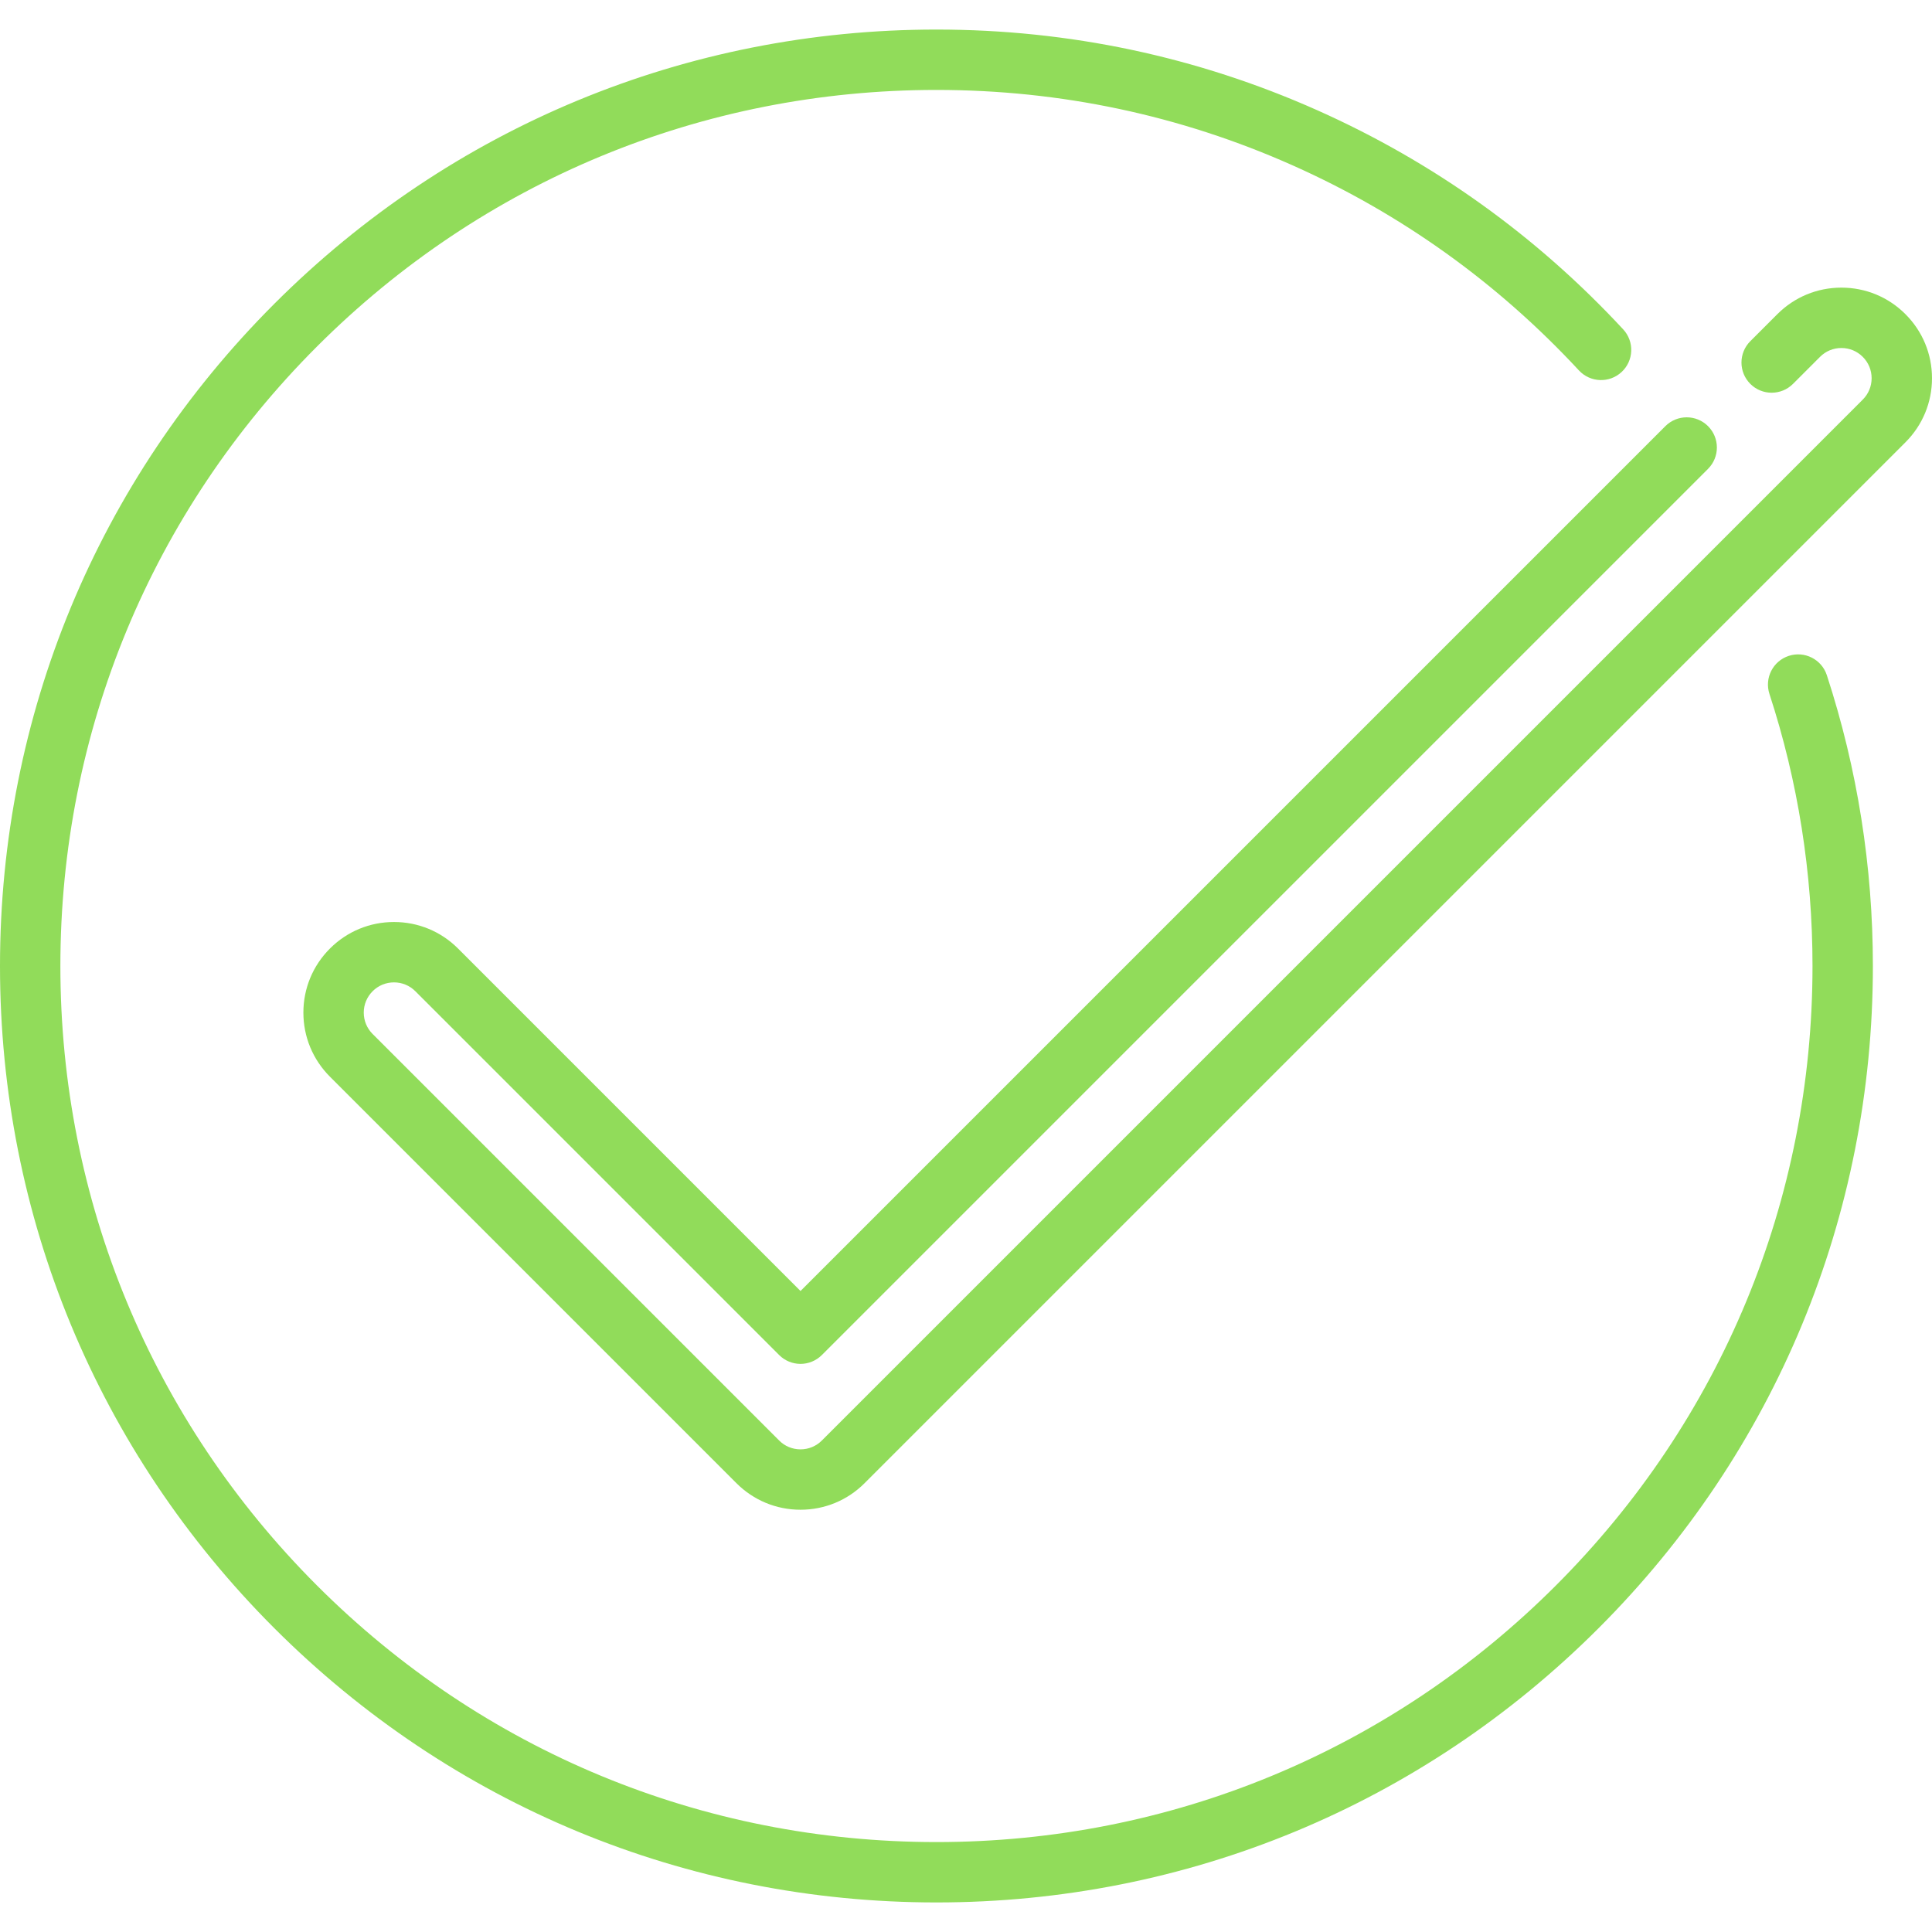
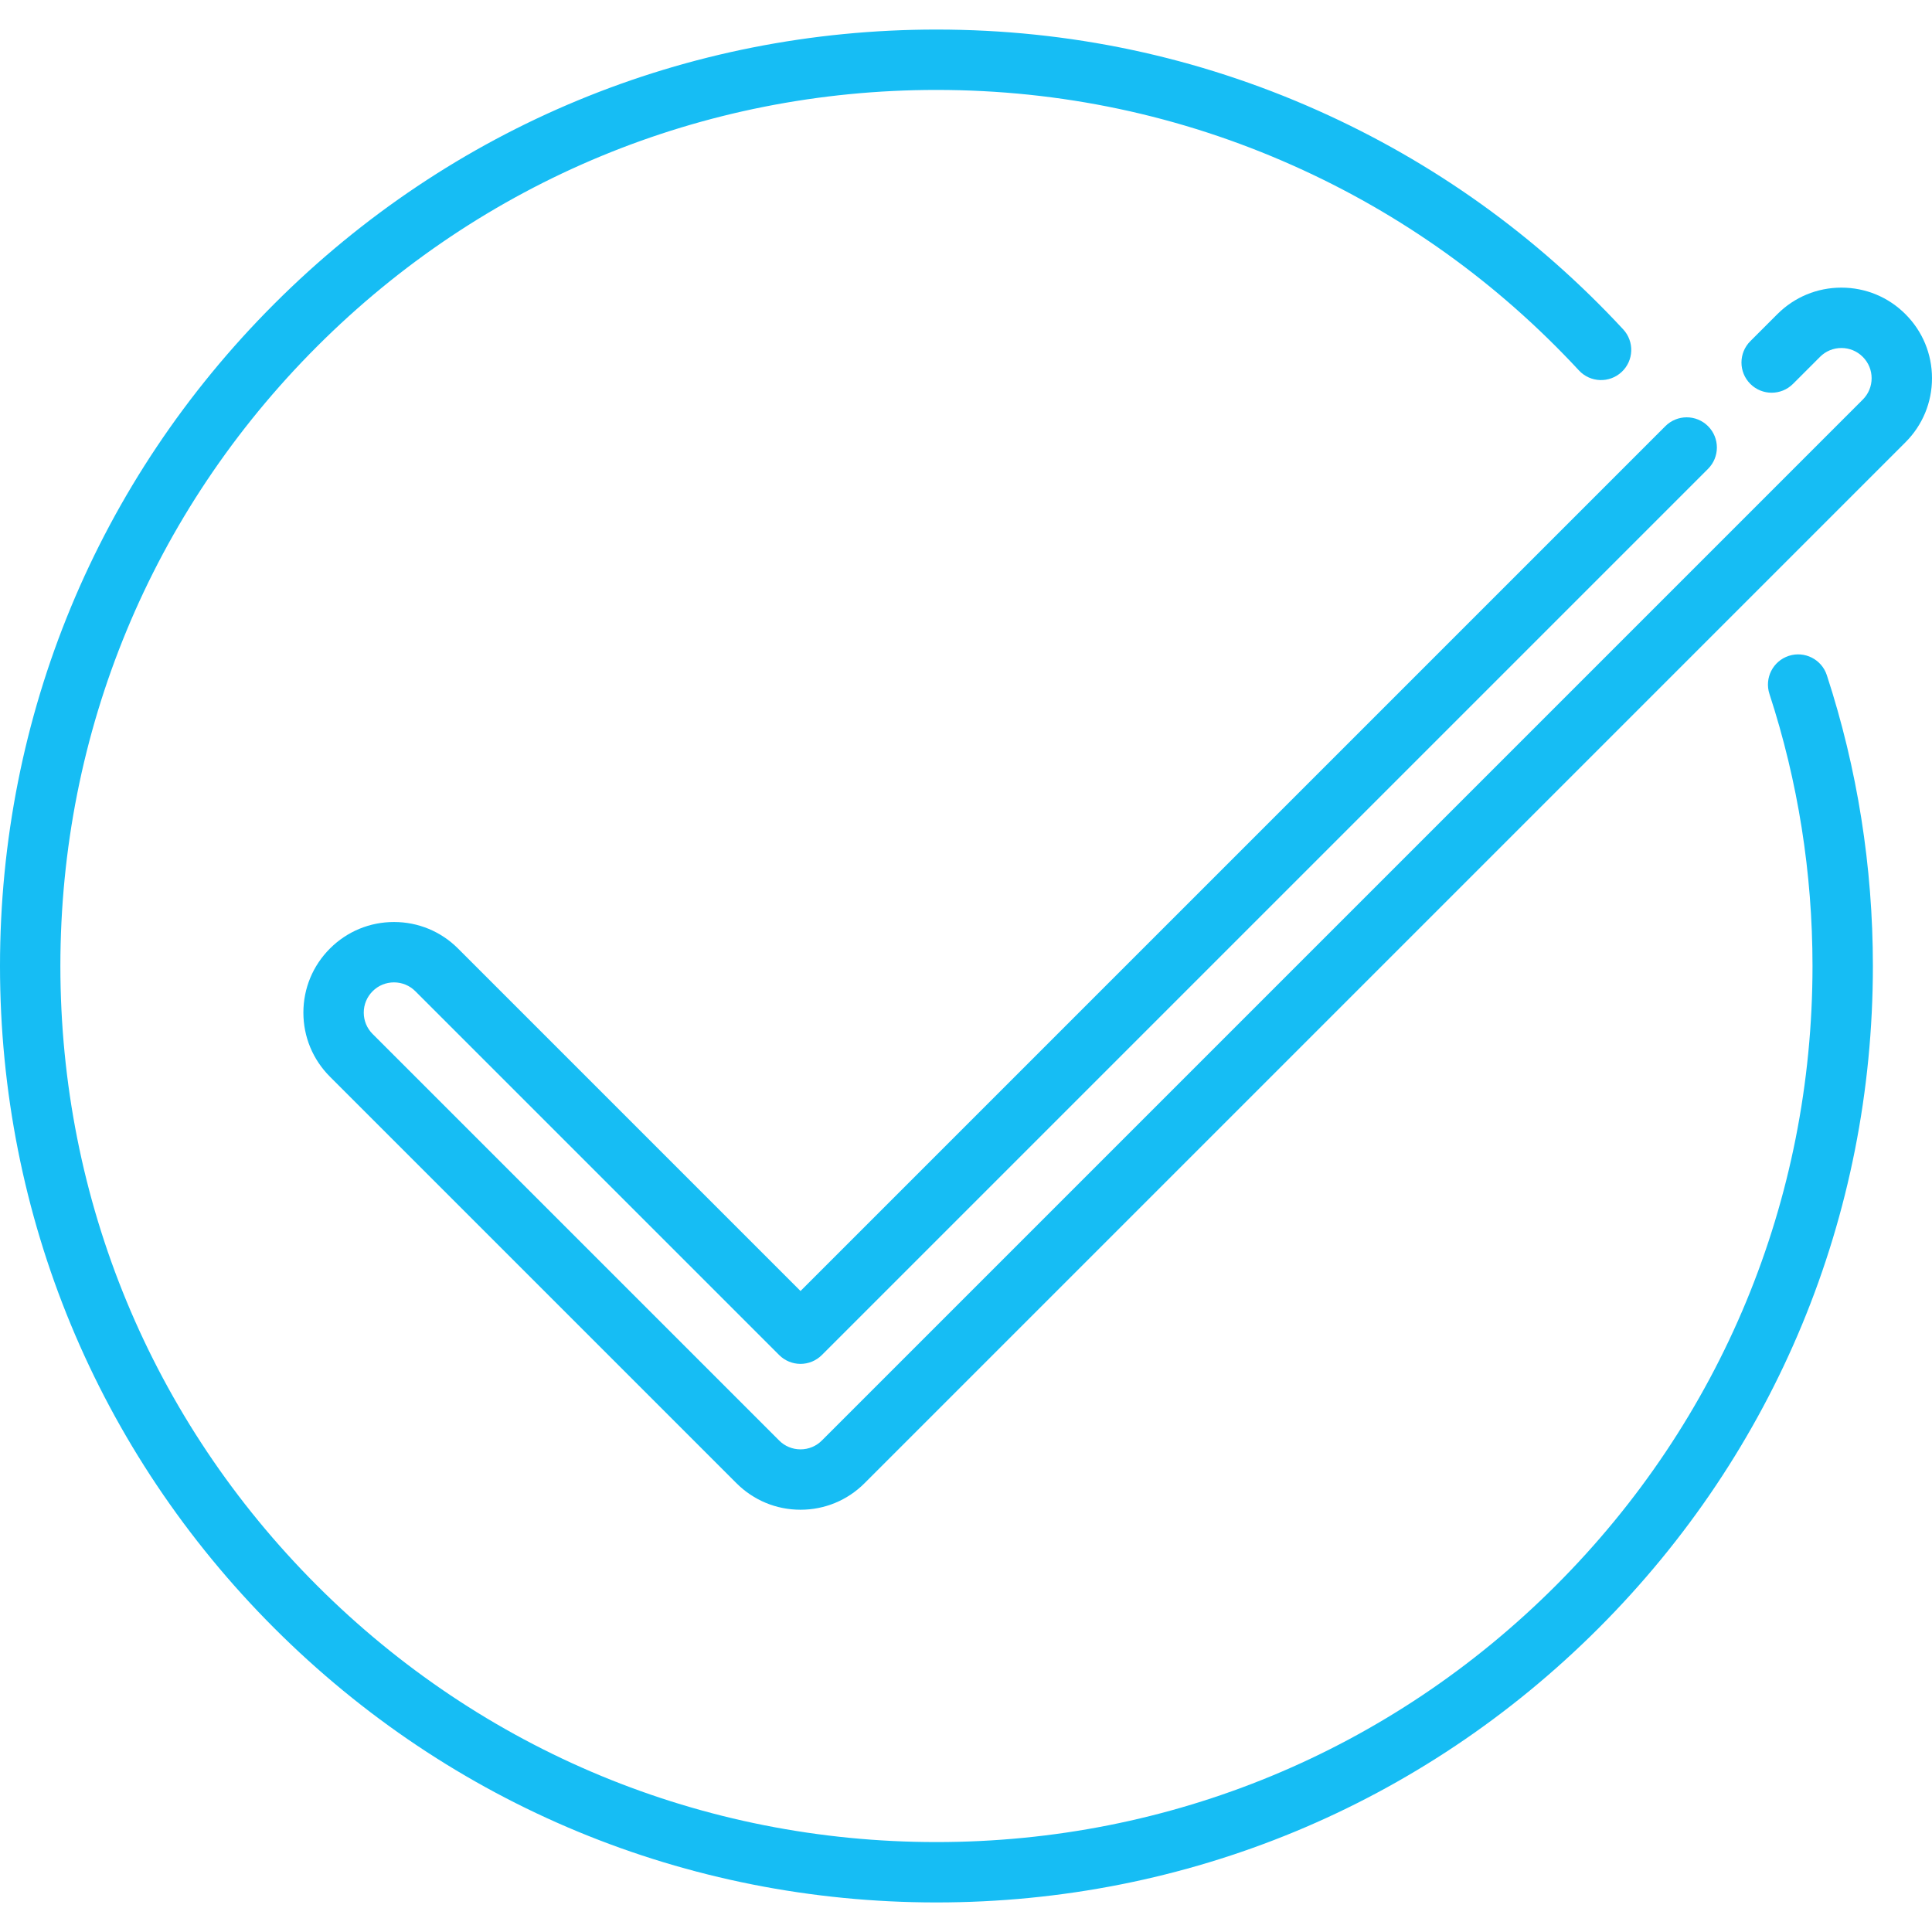
- <svg xmlns="http://www.w3.org/2000/svg" height="512px" width="512px" xml:space="preserve" style="enable-background:new 0 0 512 512;" viewBox="0 0 512 512" y="0px" x="0px" id="Capa_1" version="1.1">
+ <svg xmlns="http://www.w3.org/2000/svg" height="29px" width="29px" xml:space="preserve" style="enable-background:new 0 0 512 512;" viewBox="0 0 512 512" y="0px" x="0px" id="Capa_1" version="1.1">
  <defs id="defs41" />
  <g id="g6">
-     <path id="path2" fill="#91DC5A" d="M474.045,173.813c-4.201,1.371-6.494,5.888-5.123,10.088c7.571,23.199,11.411,47.457,11.411,72.1   c0,62.014-24.149,120.315-68,164.166s-102.153,68-164.167,68s-120.316-24.149-164.167-68S16,318.014,16,256   S40.149,135.684,84,91.833s102.153-68,164.167-68c32.889,0,64.668,6.734,94.455,20.017c28.781,12.834,54.287,31.108,75.81,54.315   c3.004,3.239,8.066,3.431,11.306,0.425c3.24-3.004,3.43-8.065,0.426-11.306c-23-24.799-50.26-44.328-81.024-58.047   C317.287,15.035,283.316,7.833,248.167,7.833c-66.288,0-128.608,25.813-175.48,72.687C25.814,127.392,0,189.712,0,256   c0,66.287,25.814,128.607,72.687,175.479c46.872,46.873,109.192,72.687,175.48,72.687s128.608-25.813,175.48-72.687   c46.873-46.872,72.687-109.192,72.687-175.479c0-26.332-4.105-52.26-12.201-77.064   C482.762,174.736,478.245,172.445,474.045,173.813z" />
-     <path id="path4" fill="#91DC5A" d="M504.969,83.262c-4.532-4.538-10.563-7.037-16.98-7.037s-12.448,2.499-16.978,7.034l-7.161,7.161   c-3.124,3.124-3.124,8.189,0,11.313c3.124,3.123,8.19,3.124,11.314-0.001l7.164-7.164c1.51-1.512,3.52-2.344,5.66-2.344   s4.15,0.832,5.664,2.348c1.514,1.514,2.348,3.524,2.348,5.663s-0.834,4.149-2.348,5.663L217.802,381.75   c-1.51,1.512-3.52,2.344-5.66,2.344s-4.15-0.832-5.664-2.348L98.747,274.015c-1.514-1.514-2.348-3.524-2.348-5.663   c0-2.138,0.834-4.149,2.351-5.667c1.51-1.512,3.52-2.344,5.66-2.344s4.15,0.832,5.664,2.348l96.411,96.411   c1.5,1.5,3.535,2.343,5.657,2.343s4.157-0.843,5.657-2.343l234.849-234.849c3.125-3.125,3.125-8.189,0-11.314   c-3.124-3.123-8.189-3.123-11.313,0L212.142,342.129l-90.75-90.751c-4.533-4.538-10.563-7.037-16.98-7.037   s-12.448,2.499-16.978,7.034c-4.536,4.536-7.034,10.565-7.034,16.977c0,6.412,2.498,12.441,7.034,16.978l107.728,107.728   c4.532,4.538,10.563,7.037,16.98,7.037c6.417,0,12.448-2.499,16.977-7.033l275.847-275.848c4.536-4.536,7.034-10.565,7.034-16.978   S509.502,87.794,504.969,83.262z" />
+     <path id="path2" fill="#16bdf4" d="M474.045,173.813c-4.201,1.371-6.494,5.888-5.123,10.088c7.571,23.199,11.411,47.457,11.411,72.1   c0,62.014-24.149,120.315-68,164.166s-102.153,68-164.167,68s-120.316-24.149-164.167-68S16,318.014,16,256   S40.149,135.684,84,91.833s102.153-68,164.167-68c32.889,0,64.668,6.734,94.455,20.017c28.781,12.834,54.287,31.108,75.81,54.315   c3.004,3.239,8.066,3.431,11.306,0.425c3.24-3.004,3.43-8.065,0.426-11.306c-23-24.799-50.26-44.328-81.024-58.047   C317.287,15.035,283.316,7.833,248.167,7.833c-66.288,0-128.608,25.813-175.48,72.687C25.814,127.392,0,189.712,0,256   c0,66.287,25.814,128.607,72.687,175.479c46.872,46.873,109.192,72.687,175.48,72.687s128.608-25.813,175.48-72.687   c46.873-46.872,72.687-109.192,72.687-175.479c0-26.332-4.105-52.26-12.201-77.064   C482.762,174.736,478.245,172.445,474.045,173.813z" />
+     <path id="path4" fill="#16bdf4" d="M504.969,83.262c-4.532-4.538-10.563-7.037-16.98-7.037s-12.448,2.499-16.978,7.034l-7.161,7.161   c-3.124,3.124-3.124,8.189,0,11.313c3.124,3.123,8.19,3.124,11.314-0.001l7.164-7.164c1.51-1.512,3.52-2.344,5.66-2.344   s4.15,0.832,5.664,2.348c1.514,1.514,2.348,3.524,2.348,5.663s-0.834,4.149-2.348,5.663L217.802,381.75   c-1.51,1.512-3.52,2.344-5.66,2.344s-4.15-0.832-5.664-2.348L98.747,274.015c-1.514-1.514-2.348-3.524-2.348-5.663   c0-2.138,0.834-4.149,2.351-5.667c1.51-1.512,3.52-2.344,5.66-2.344s4.15,0.832,5.664,2.348l96.411,96.411   c1.5,1.5,3.535,2.343,5.657,2.343s4.157-0.843,5.657-2.343l234.849-234.849c3.125-3.125,3.125-8.189,0-11.314   c-3.124-3.123-8.189-3.123-11.313,0L212.142,342.129l-90.75-90.751c-4.533-4.538-10.563-7.037-16.98-7.037   s-12.448,2.499-16.978,7.034c-4.536,4.536-7.034,10.565-7.034,16.977c0,6.412,2.498,12.441,7.034,16.978l107.728,107.728   c4.532,4.538,10.563,7.037,16.98,7.037c6.417,0,12.448-2.499,16.977-7.033l275.847-275.848c4.536-4.536,7.034-10.565,7.034-16.978   S509.502,87.794,504.969,83.262z" />
  </g>
  <g id="g8" />
  <g id="g10" />
  <g id="g12" />
  <g id="g14" />
  <g id="g16" />
  <g id="g18" />
  <g id="g20" />
  <g id="g22" />
  <g id="g24" />
  <g id="g26" />
  <g id="g28" />
  <g id="g30" />
  <g id="g32" />
  <g id="g34" />
  <g id="g36" />
</svg>
